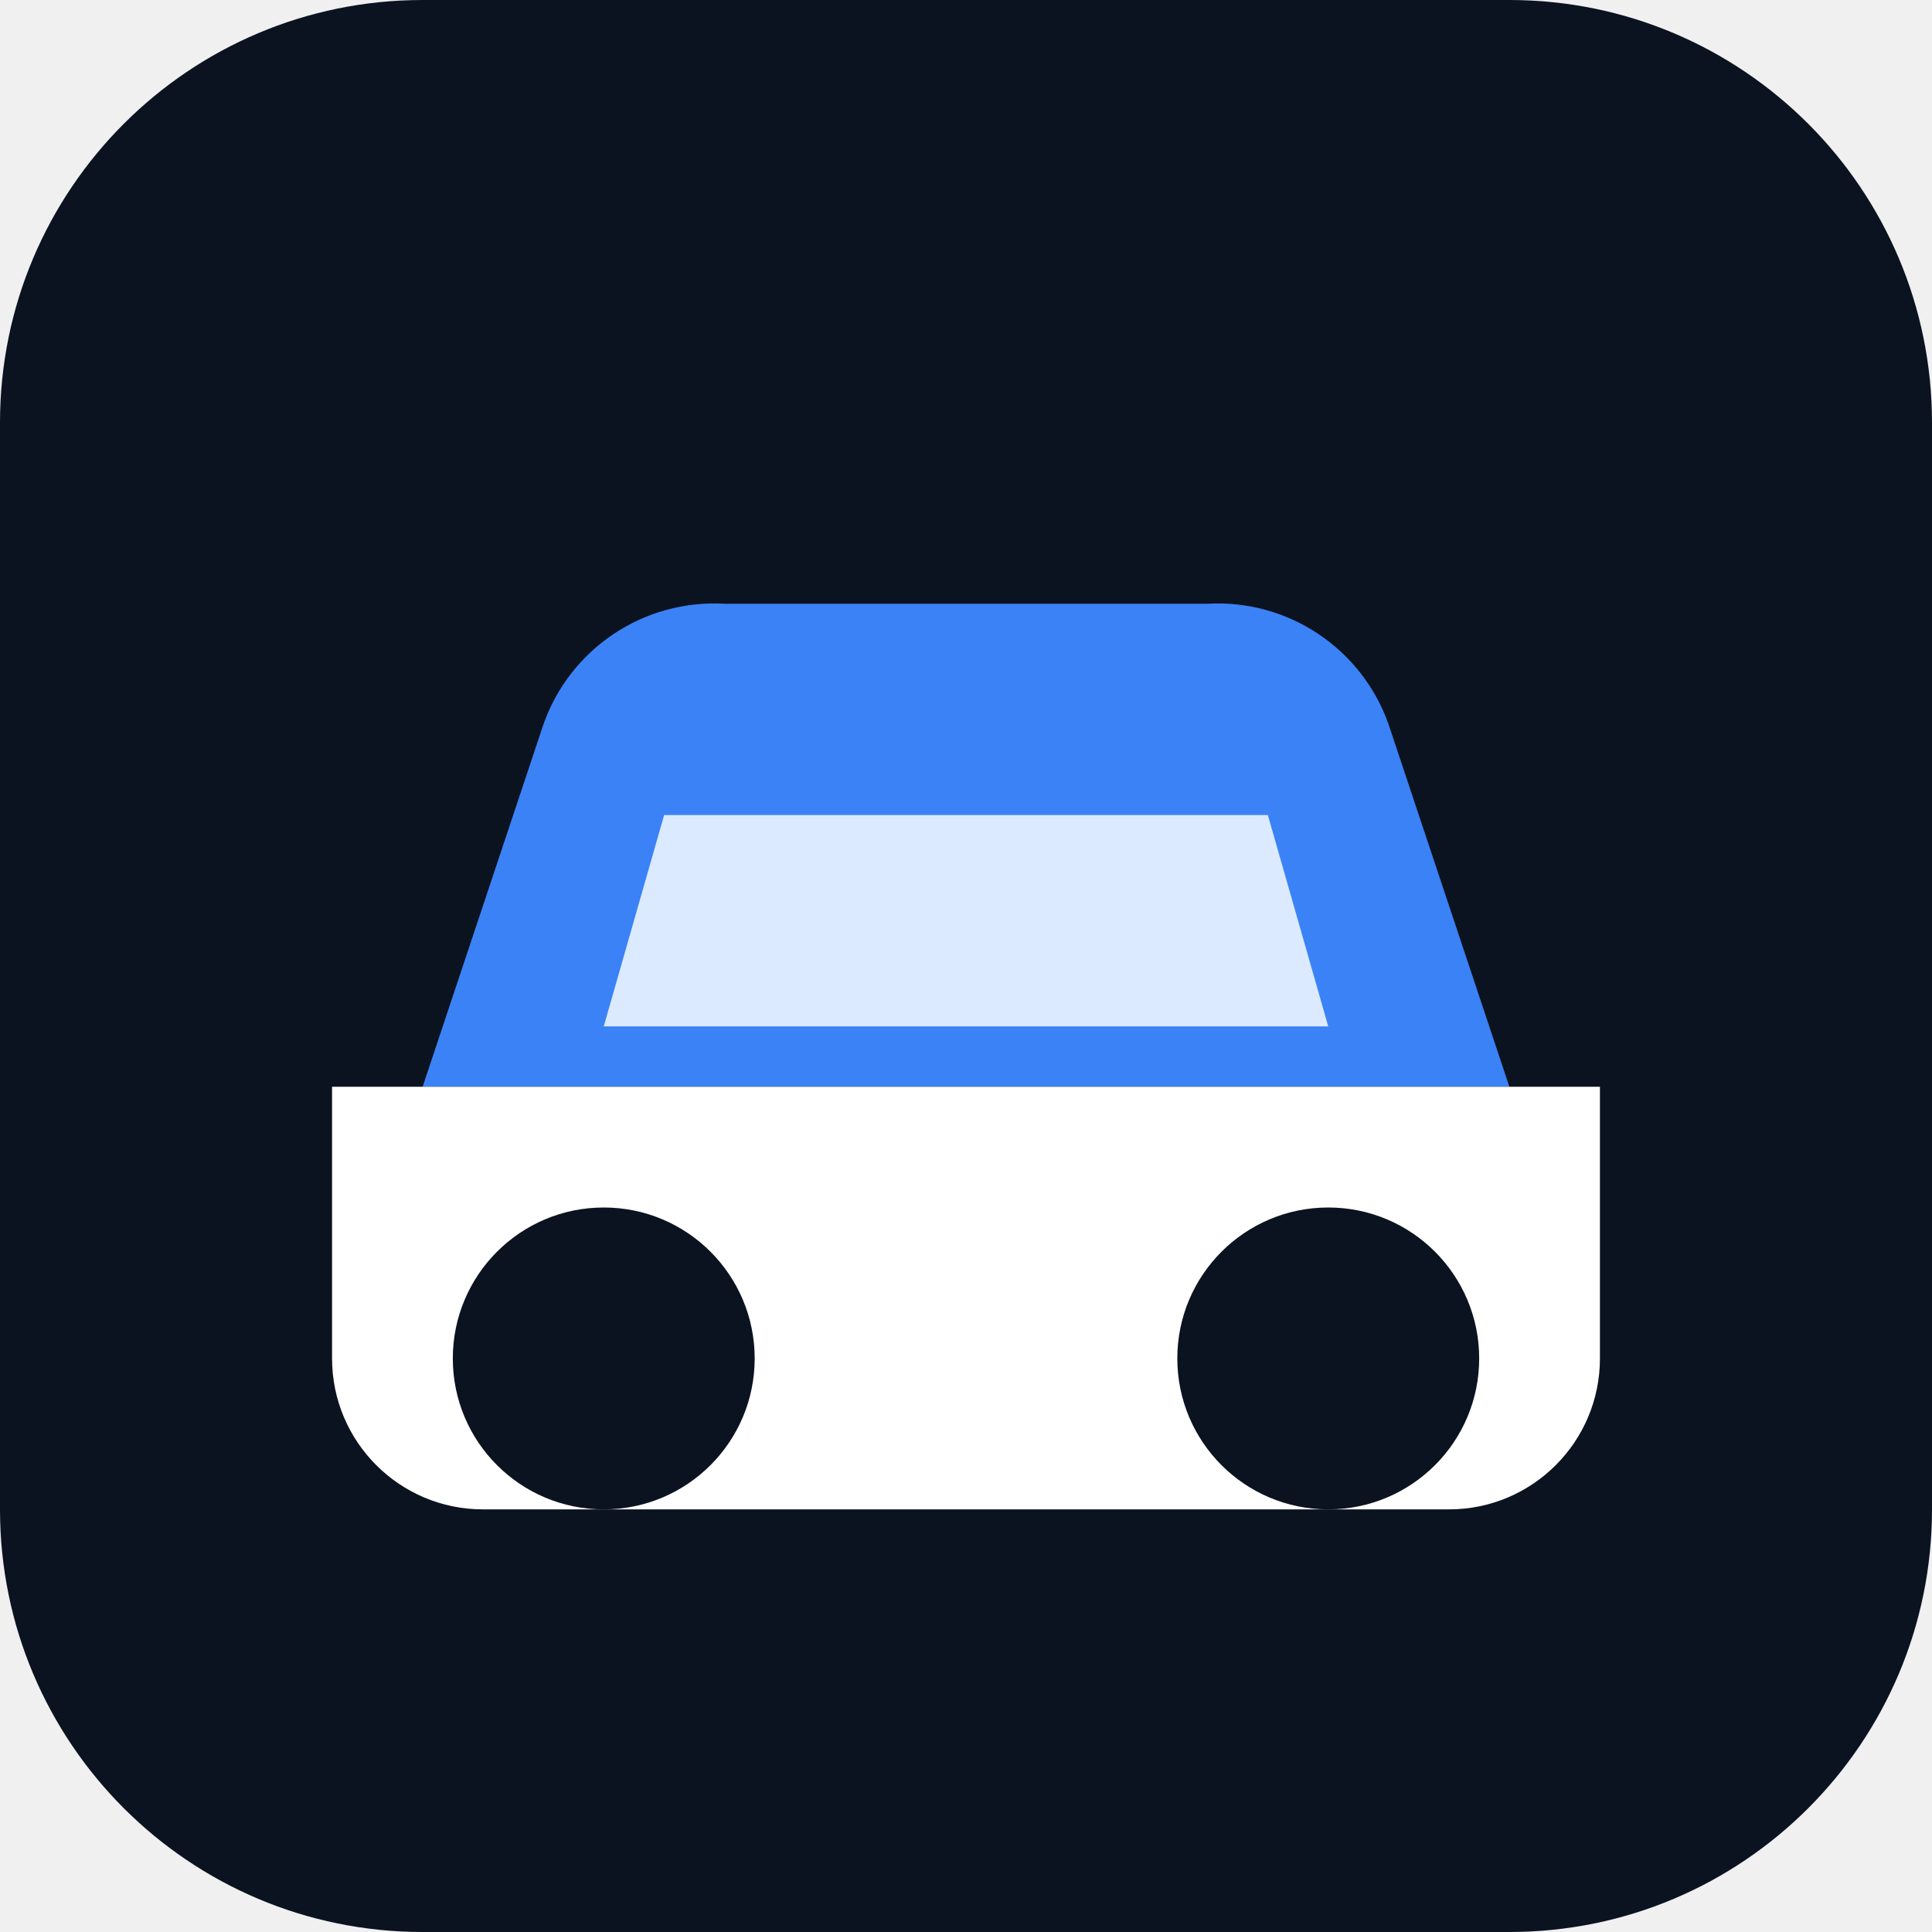
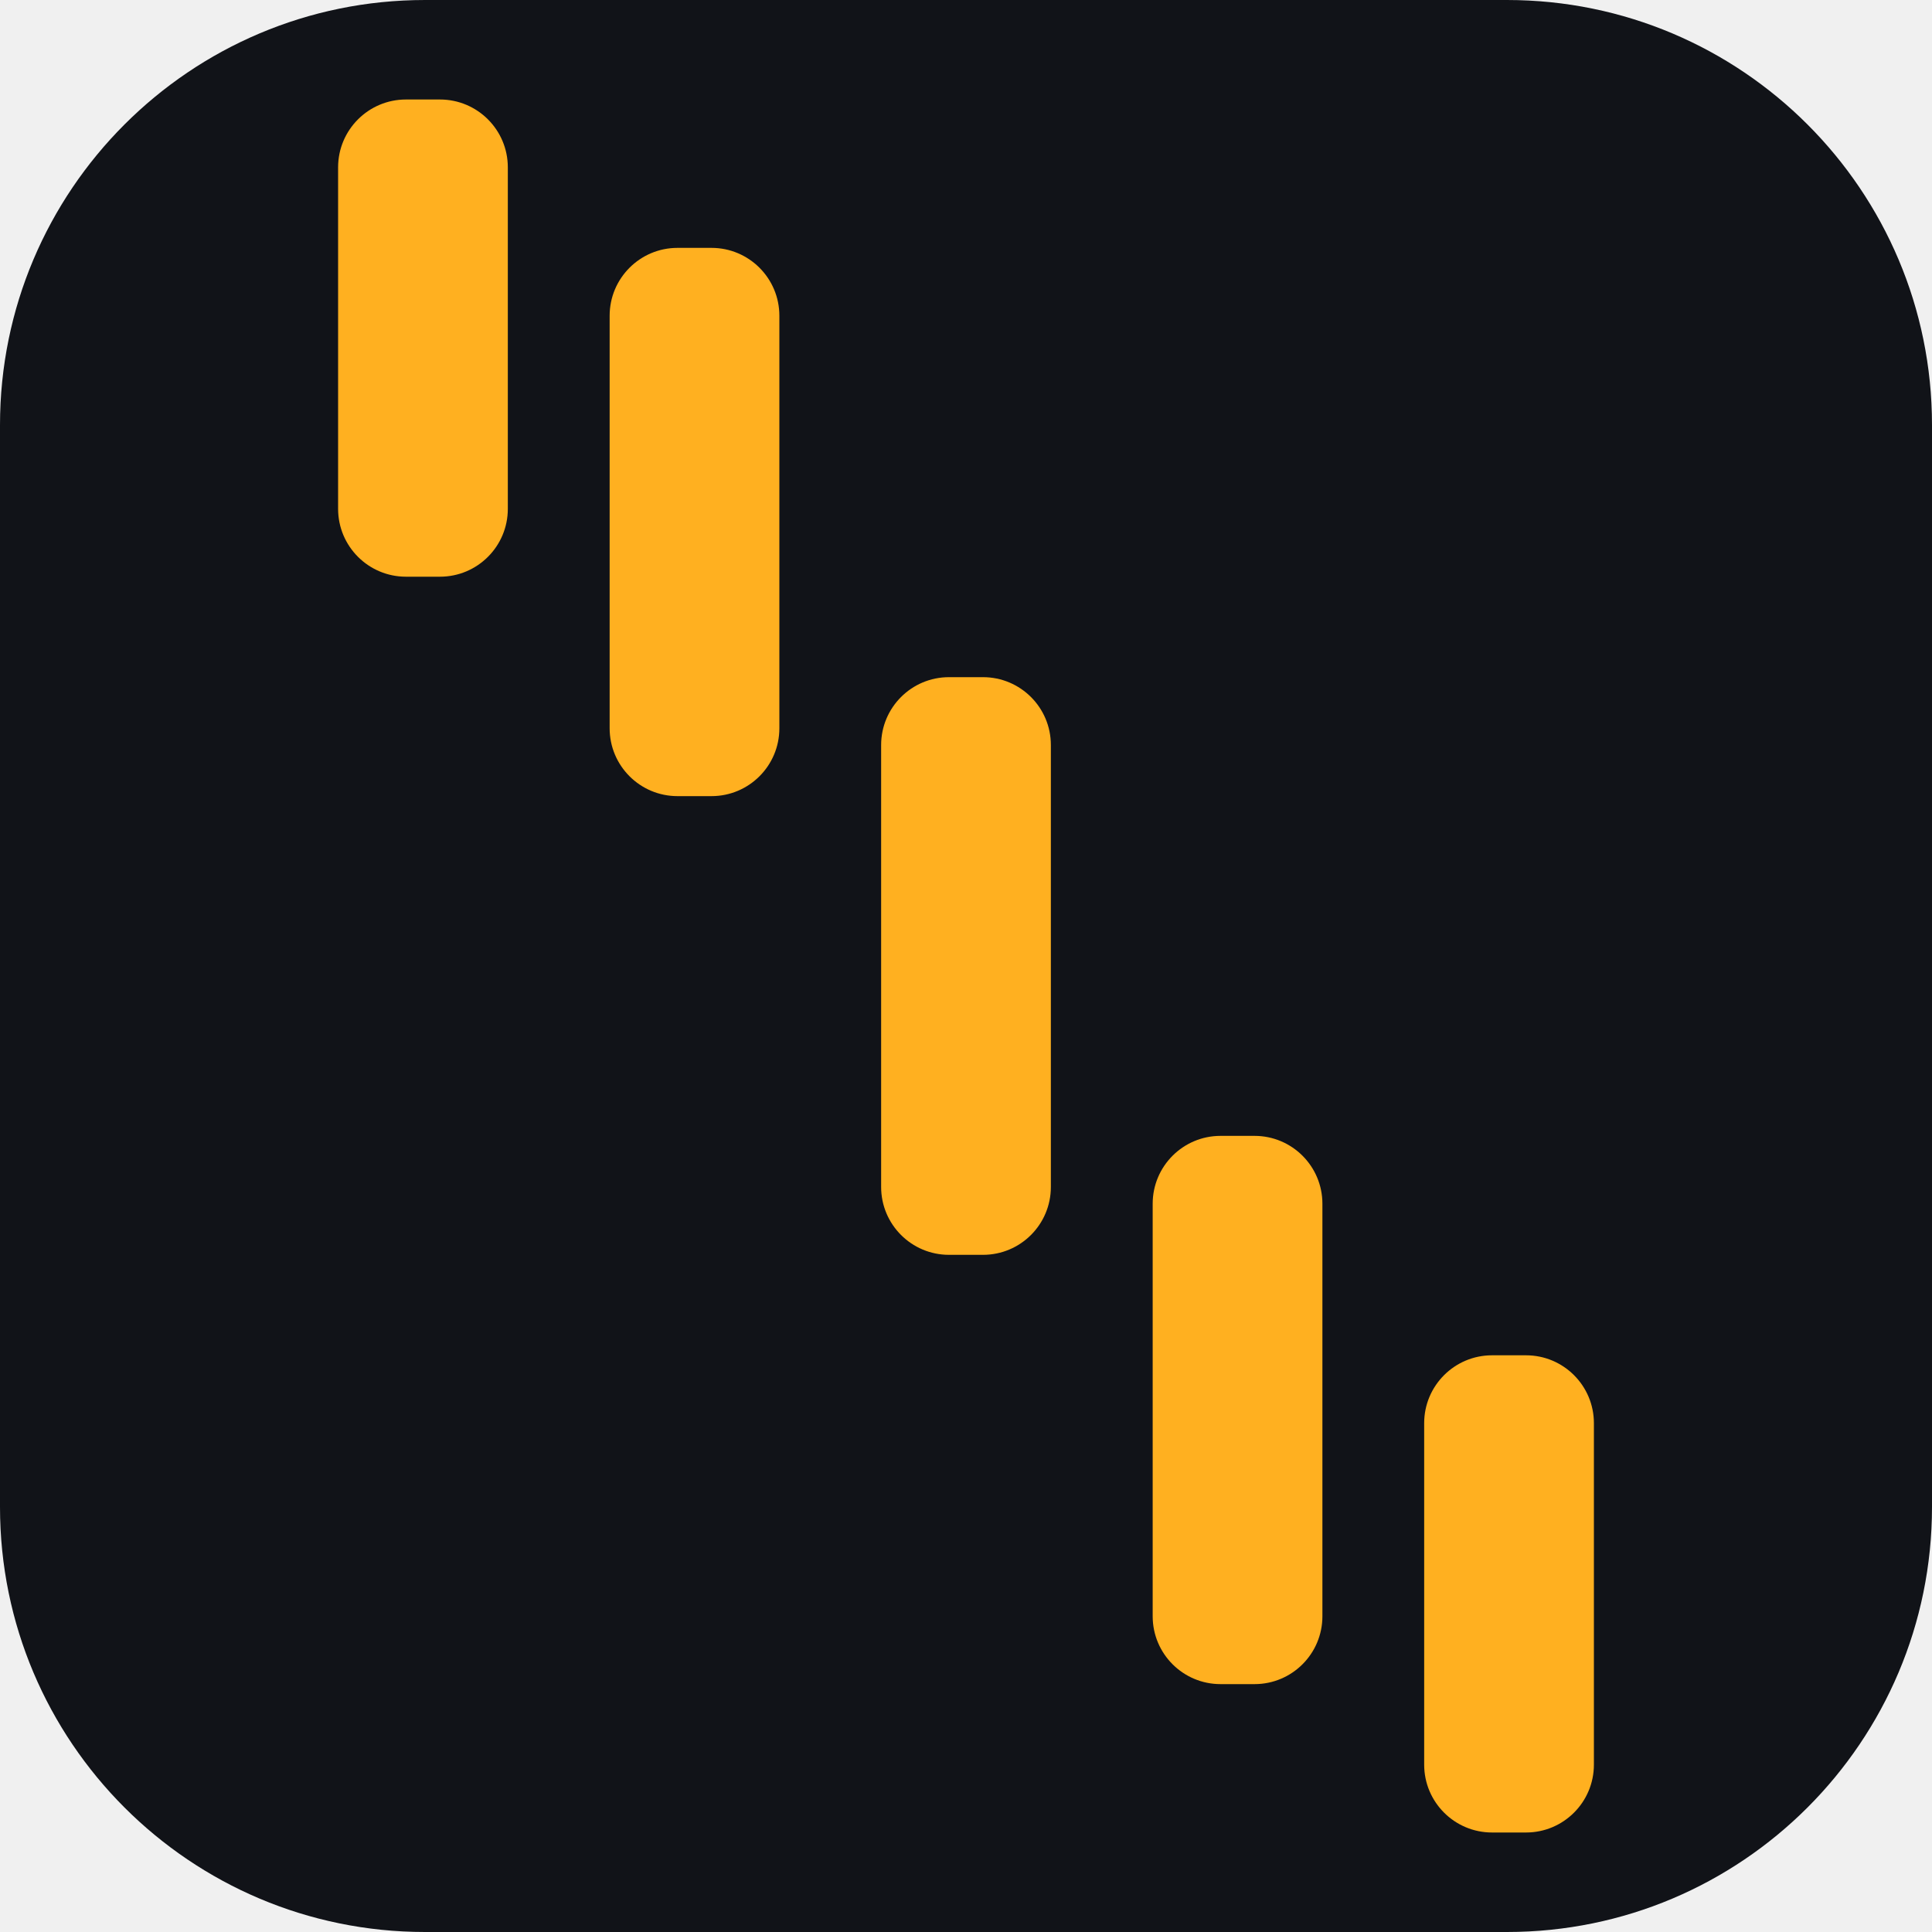
- <svg xmlns="http://www.w3.org/2000/svg" viewBox="0 0 64 64">
-   <rect width="64" height="64" rx="14" fill="#0b1320" />
-   <path d="M14 36h36l-4-12a6 6 0 0 0-6-4H24a6 6 0 0 0-6 4l-4 12Z" fill="#3b82f6" />
-   <path d="M11 36h42v9a5 5 0 0 1-5 5H16a5 5 0 0 1-5-5v-9Z" fill="#fff" />
-   <circle cx="20" cy="45" r="5" fill="#0b1320" />
-   <circle cx="44" cy="45" r="5" fill="#0b1320" />
-   <path d="M22 27h20l2 7H20l2-7Z" fill="#dbeafe" />
+ <svg xmlns="http://www.w3.org/2000/svg" viewBox="0 0 40 40" fill="none" role="img" aria-label="Suivia">
+   <rect width="40" height="40" rx="8.80" fill="#111318" />
+   <rect x="7.000" y="2.06" width="3.514" height="9.88" rx="1.405" fill="#FFB020" />
+   <rect x="12.622" y="5.132" width="3.514" height="11.351" rx="1.405" fill="#FFB020" />
+   <rect x="18.243" y="14.02" width="3.514" height="11.96" rx="1.405" fill="#FFB020" />
+   <rect x="23.865" y="23.517" width="3.514" height="11.351" rx="1.405" fill="#FFB020" />
+   <rect x="29.486" y="28.06" width="3.514" height="9.88" rx="1.405" fill="#FFB020" />
</svg>
